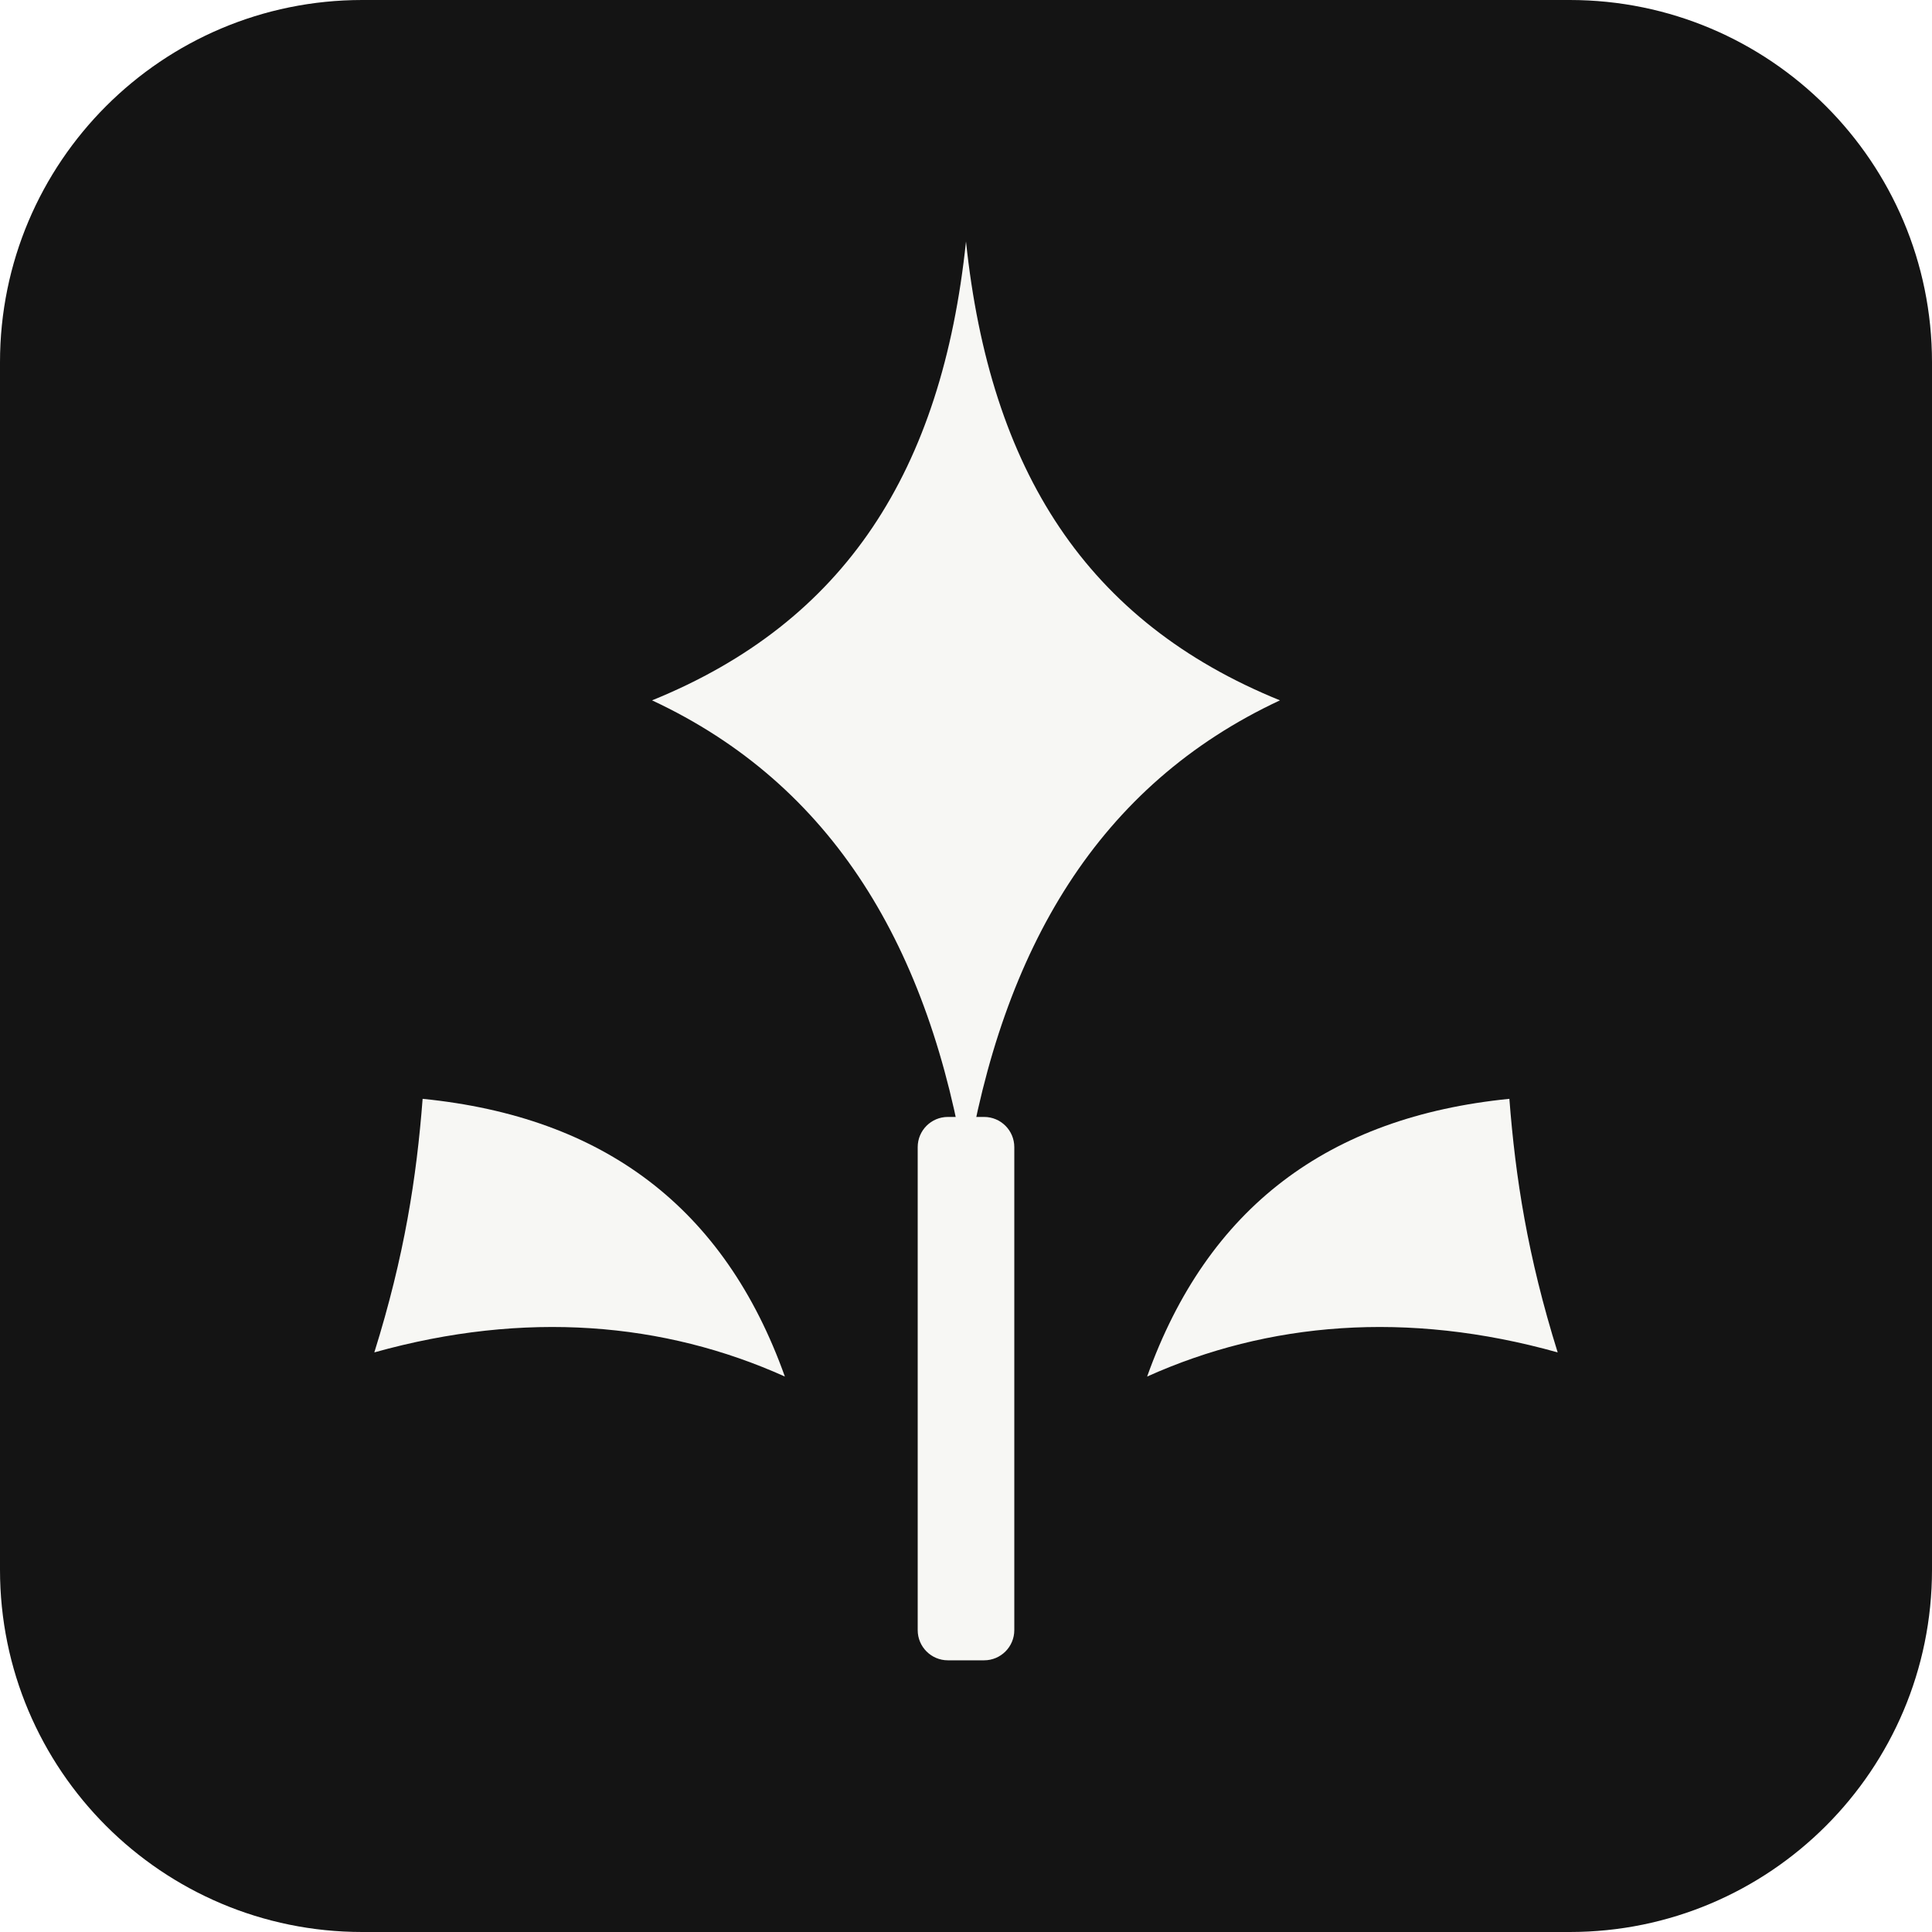
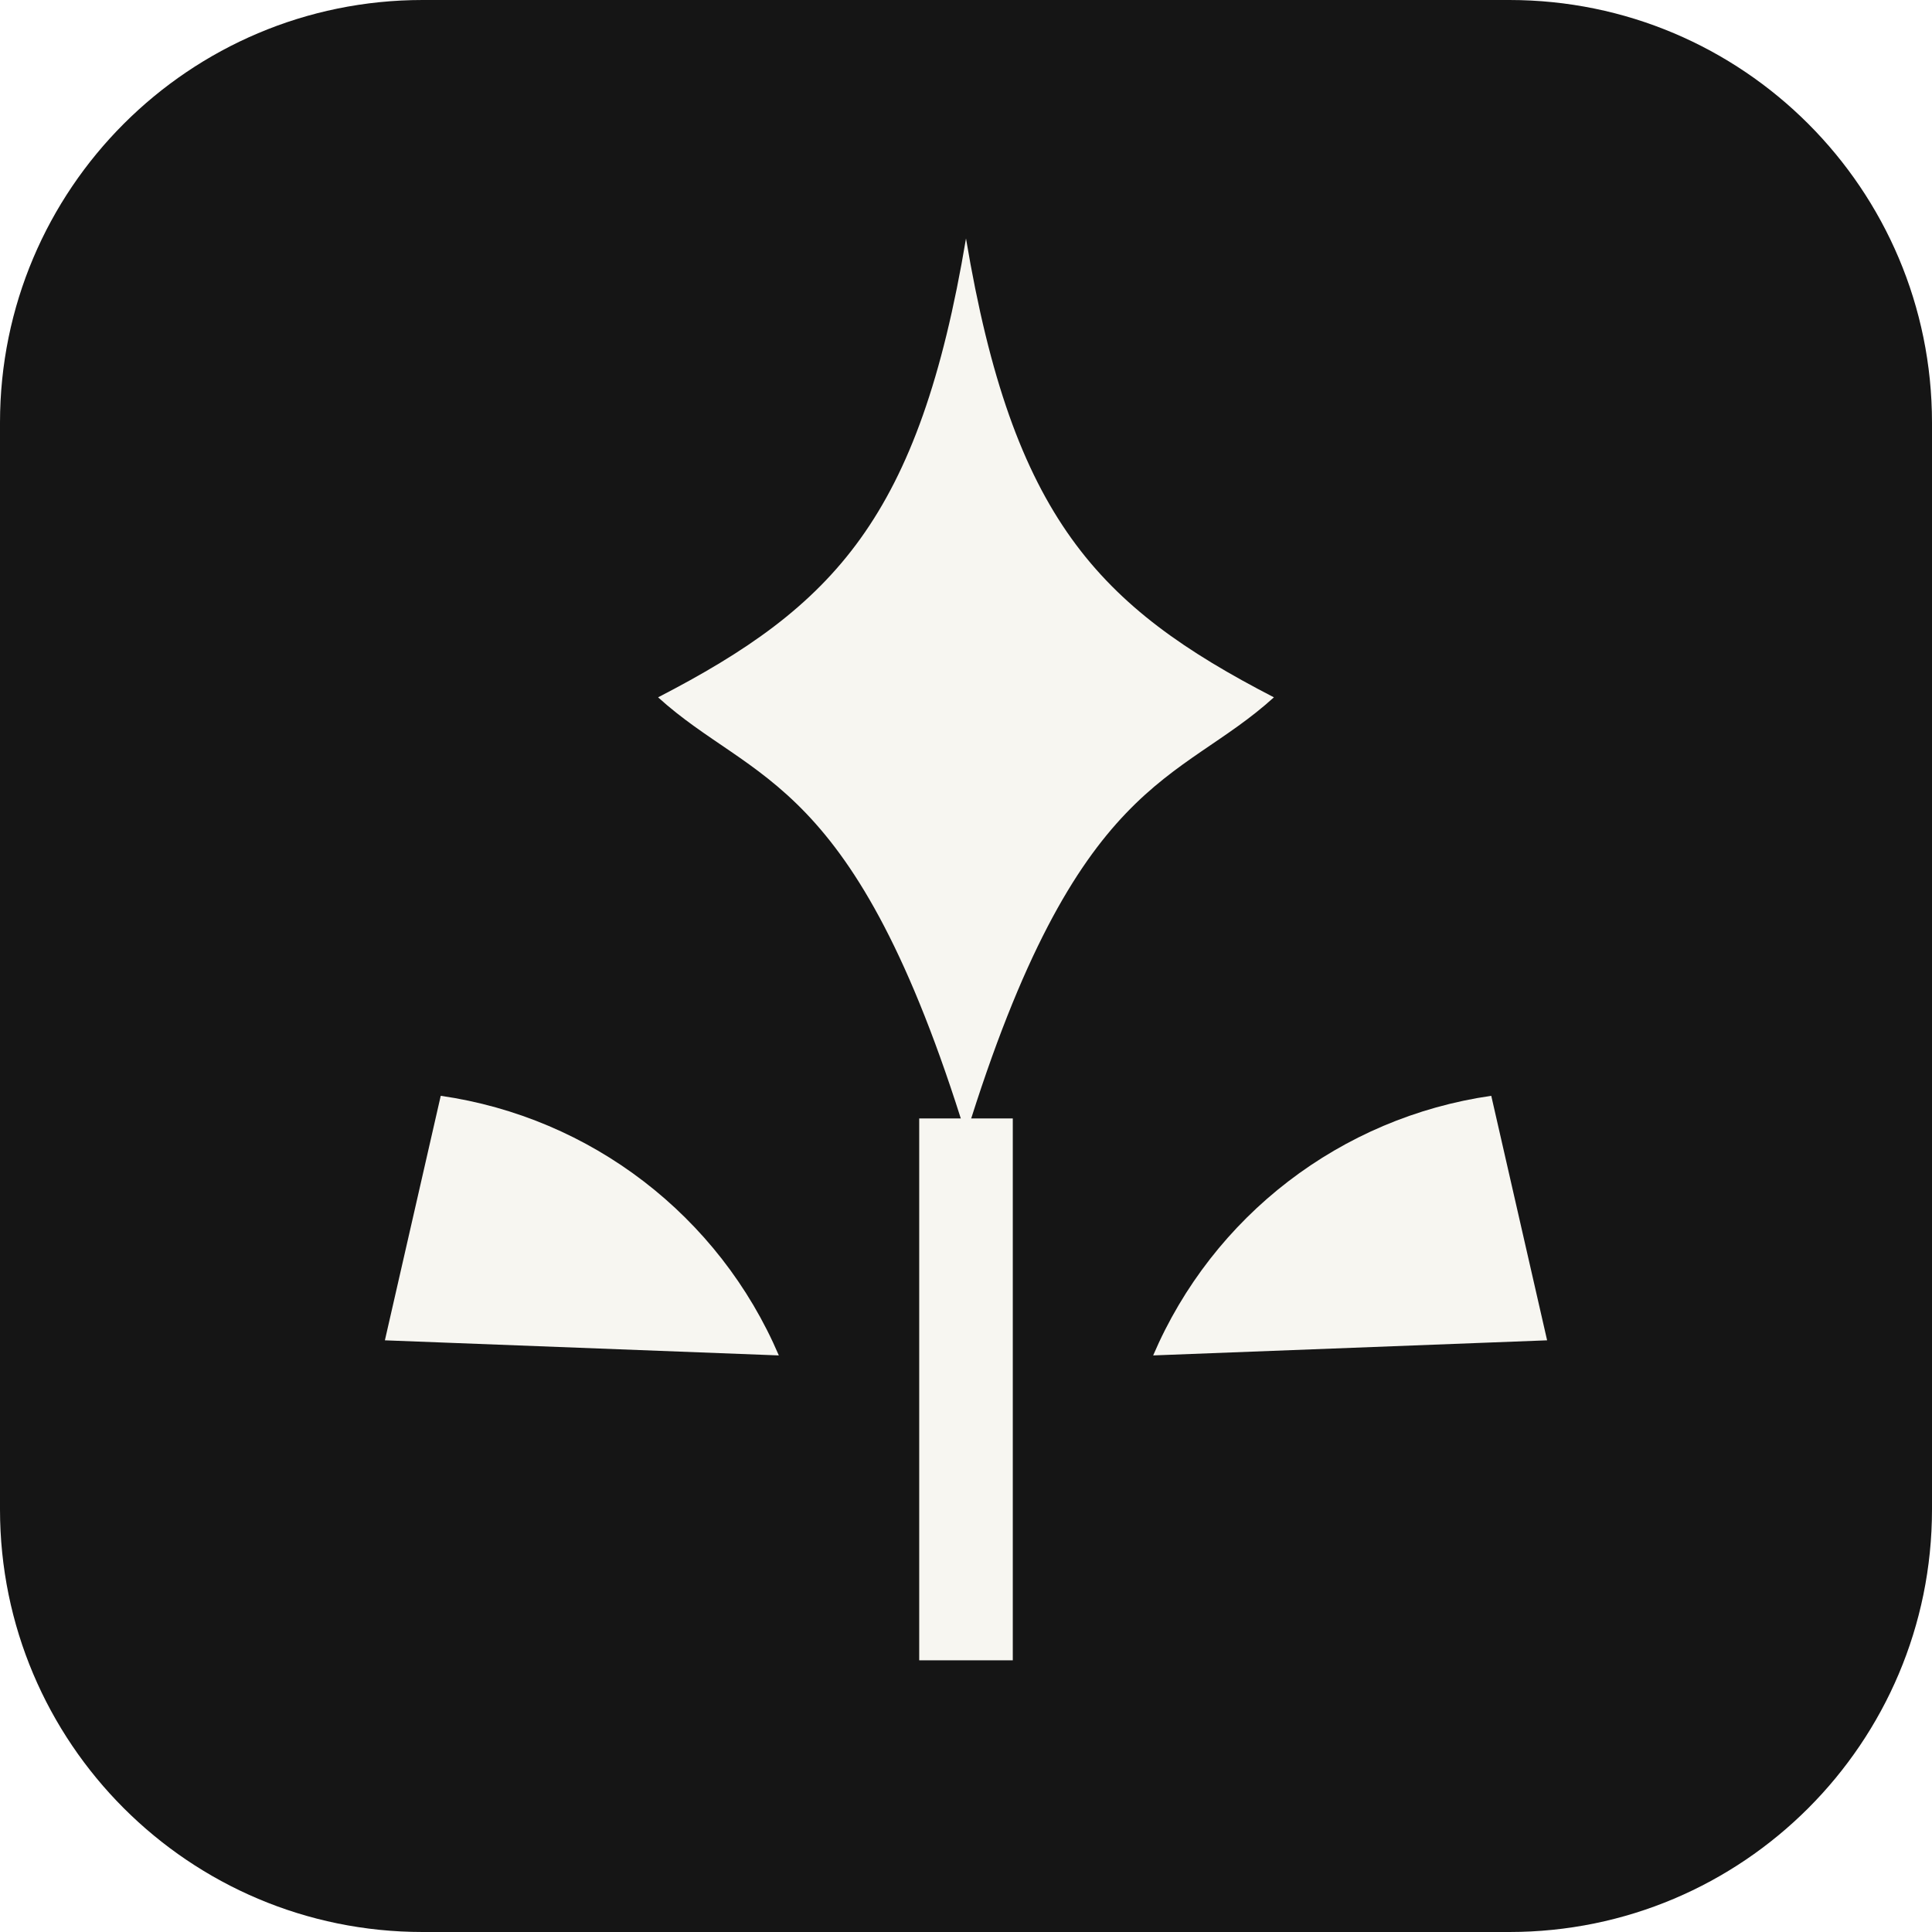
- <svg xmlns="http://www.w3.org/2000/svg" viewBox="0 0 32 32">
-   <rect width="32" height="32" rx="6" fill="#141414" />
-   <path fill="#f7f7f4" d="M16 4c.4 3.8 2 6.3 5.2 7.6C18.2 13 16.6 15.7 16 19.4 15.4 15.7 13.8 13 10.8 11.6 14 10.3 15.6 7.8 16 4z" />
-   <path fill="#f7f7f4" d="M7 18.2c3 .3 5 1.8 6 4.6-2-.9-4.3-1.1-6.8-.4.5-1.6.7-2.9.8-4.2zm18 0c.1 1.3.3 2.6.8 4.2-2.5-.7-4.8-.5-6.8.4 1-2.8 3-4.3 6-4.6z" />
-   <rect x="15.2" y="18.5" width="1.6" height="9" rx=".5" fill="#f7f7f4" />
+ <svg xmlns="http://www.w3.org/2000/svg" viewBox="0 0 64 64">
+   <rect width="64" height="64" rx="14" fill="#151515" />
+   <g fill="#F7F6F1">
+     <path d="M32 7.9C33.55 17.15 36.37 20.09 42.2 23.1C39.04 25.97 35.69 25.64 32 37.6C28.31 25.64 24.96 25.97 21.8 23.1C27.63 20.09 30.45 17.15 32 7.9Z" />
+     <rect x="30.45" y="37.05" width="3.1" height="17.95" />
+     <path d="M12.75 44.4L14.6 36.3A14.42 14.42 0 0 1 25.8 44.9Z" />
+     <path d="M51.25 44.4L49.4 36.3A14.42 14.42 0 0 0 38.2 44.9Z" />
+   </g>
</svg>
